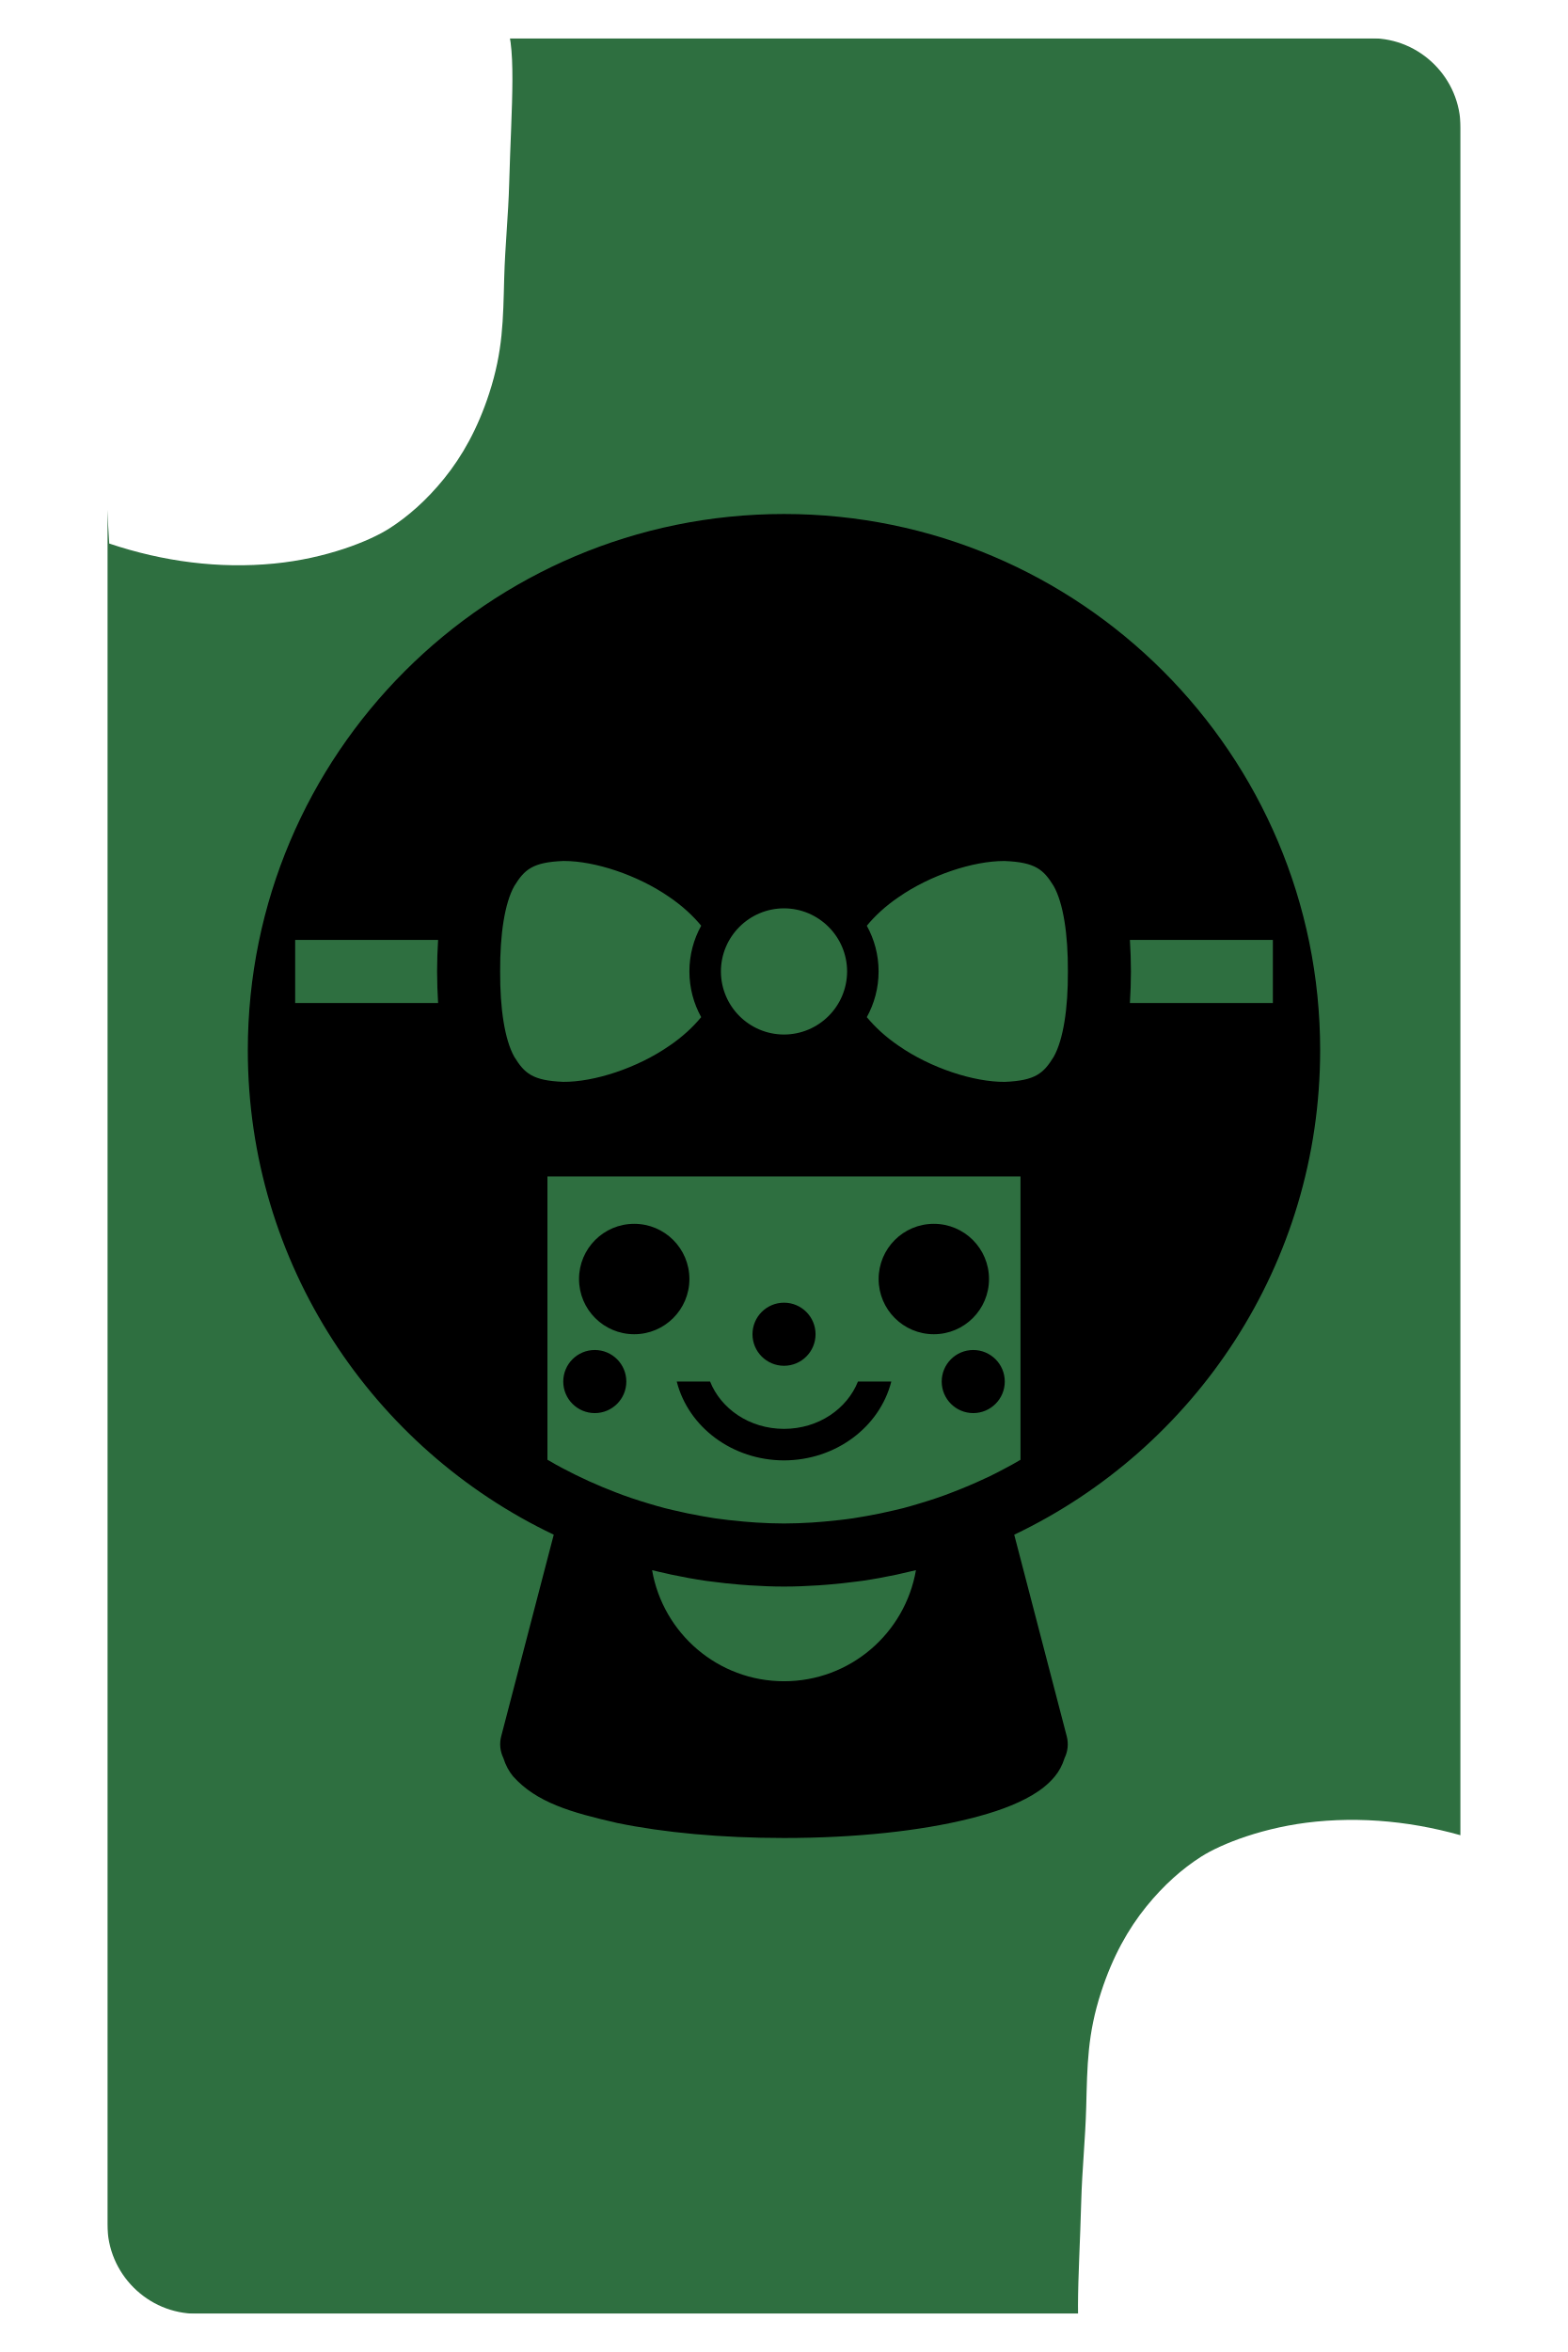
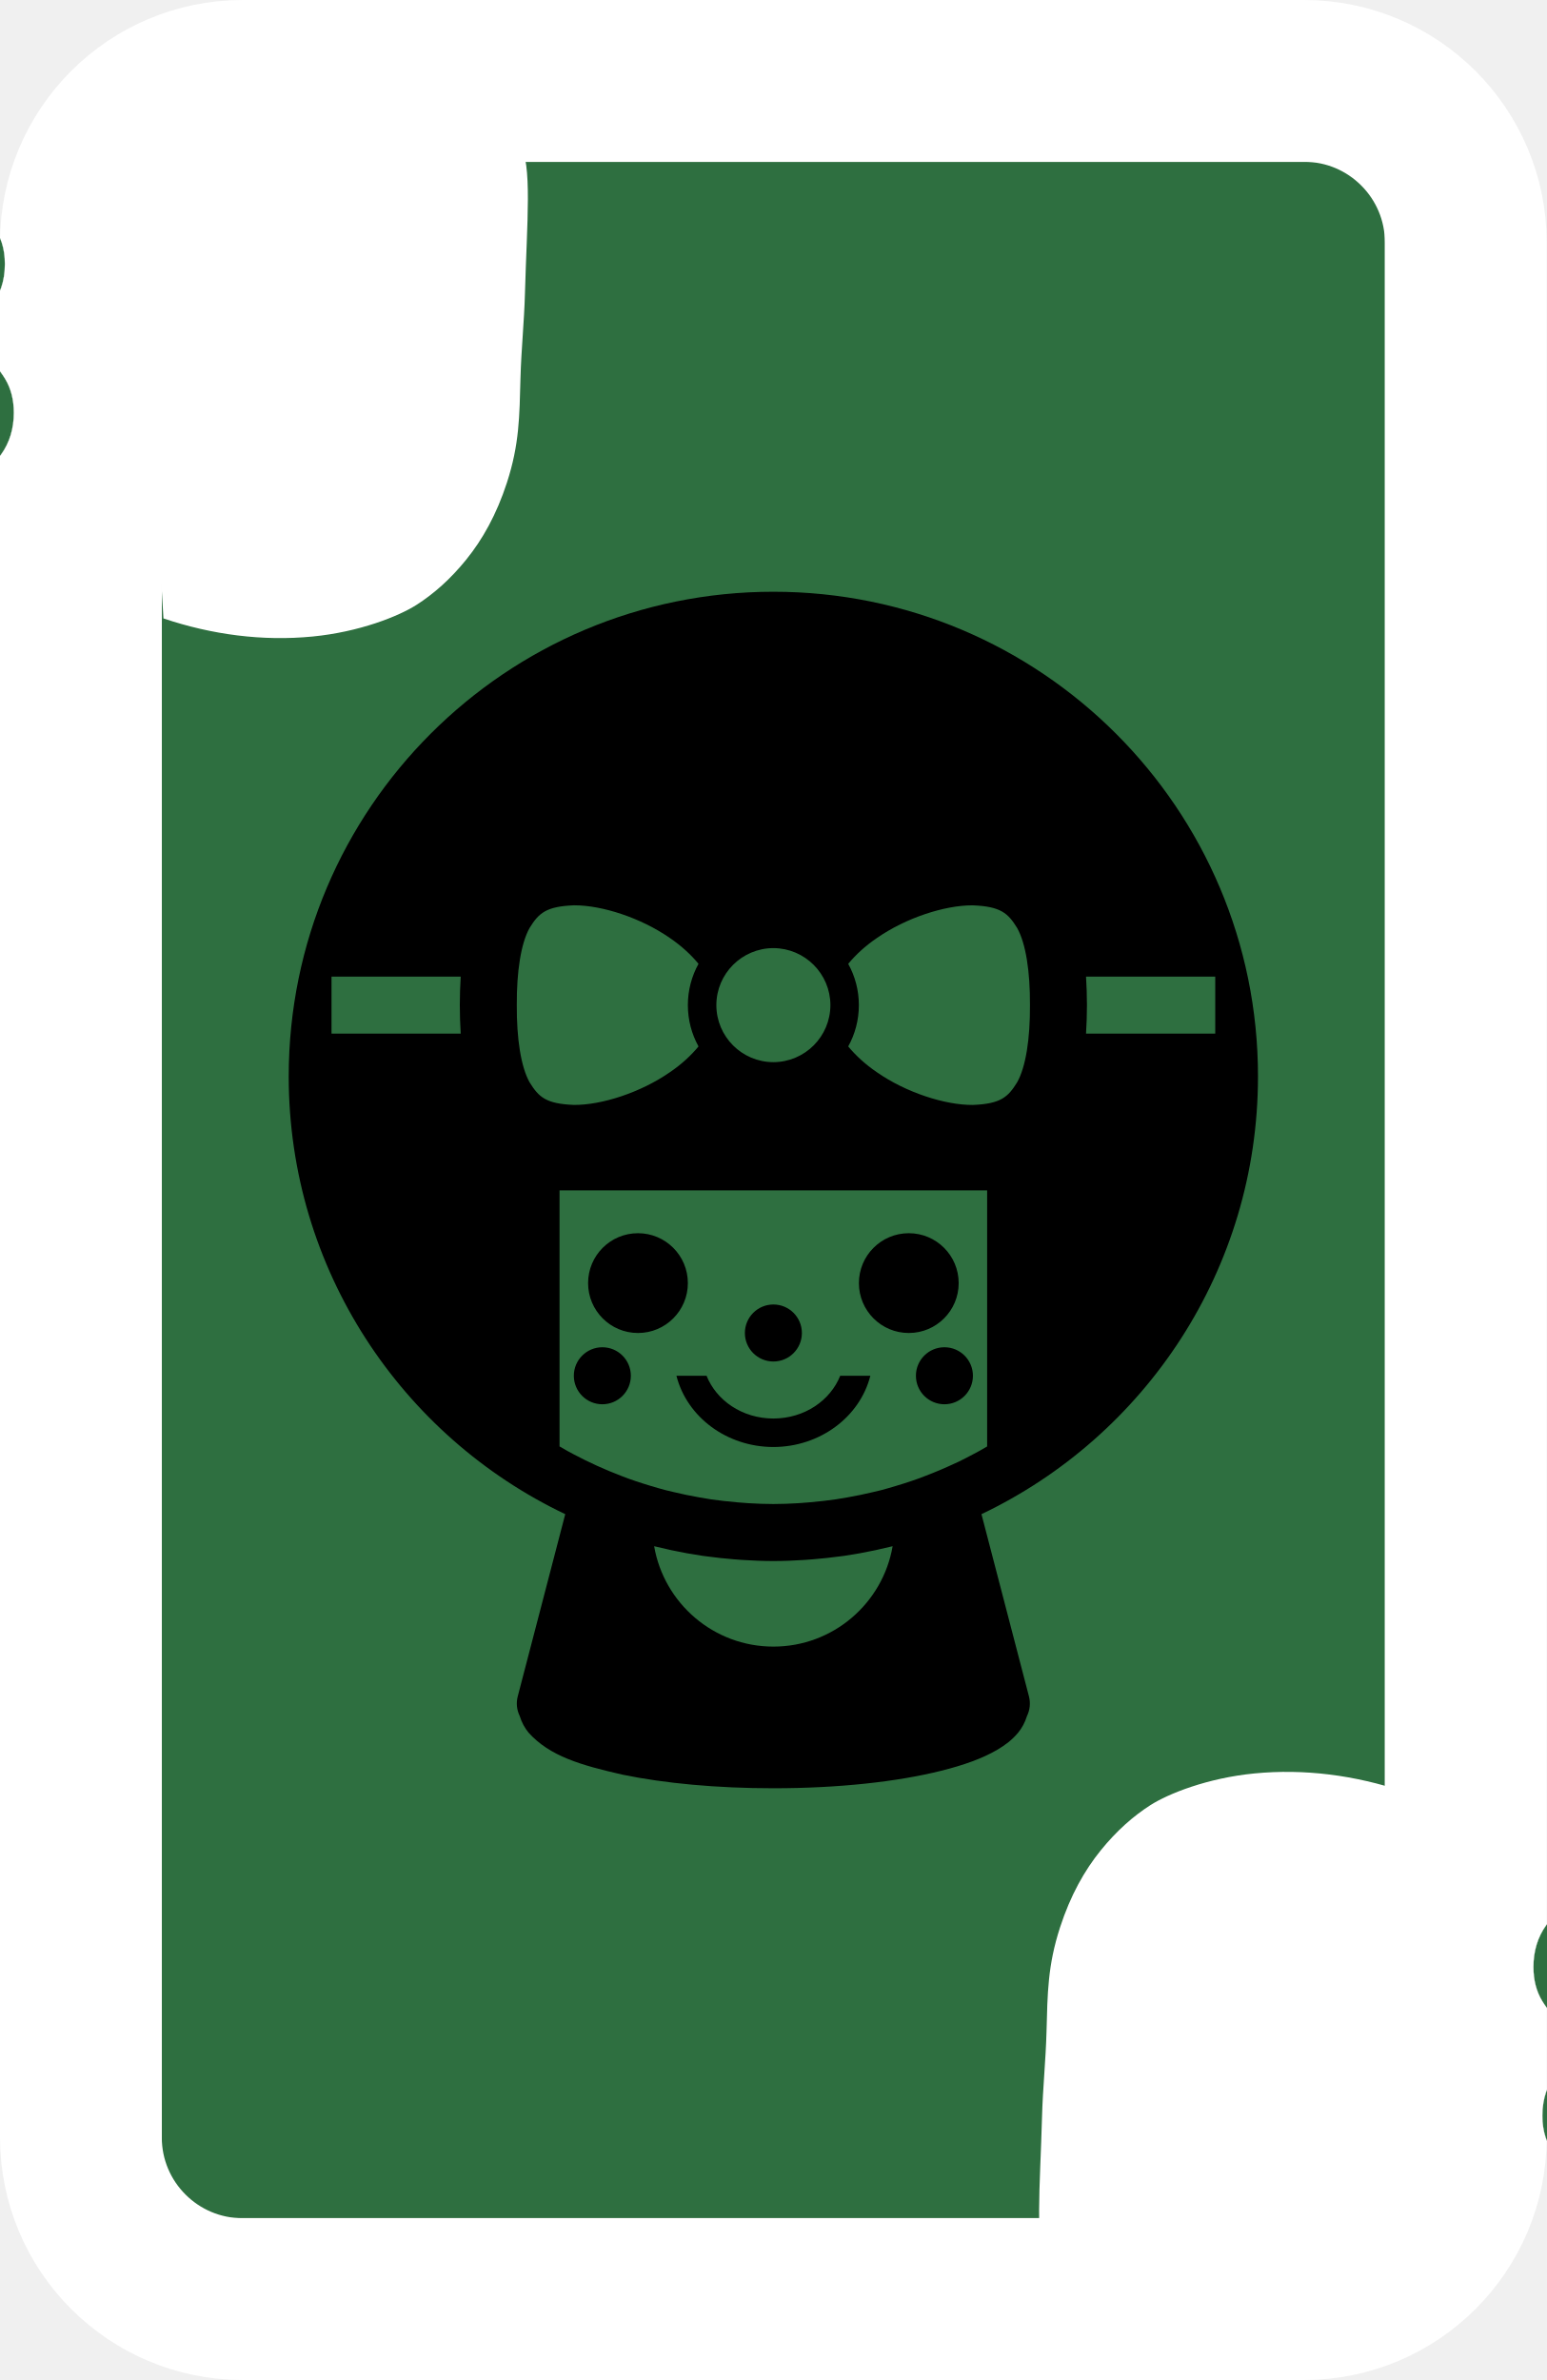
- <svg xmlns="http://www.w3.org/2000/svg" width="7300" height="10948" viewBox="0 0 7300 10948" version="1.1" id="svg2" xml:space="preserve">
+ <svg xmlns="http://www.w3.org/2000/svg" width="7966.67" height="12258.7" viewBox="0 0 7966.67 12258.7" version="1.1" id="svg2" xml:space="preserve">
  <defs id="defs1">
    <style id="style1">
      .cls-1 {
        fill: none;
        stroke: #fff;
        stroke-linecap: round;
        stroke-linejoin: round;
        stroke-width: 833.333px;
      }

      .cls-1, .cls-2 {
        fill-rule: evenodd;
      }

      .cls-2 {
        fill: #fff;
      }

      .cls-3 {
        filter: url(#filter);
      }

      .cls-4 {
        font-size: 250px;
        fill: #1d4c9a;
        text-anchor: middle;
        font-family: MatisseVPro-UB, "FOT-MatisseV Pro";
      }
    </style>
    <filter id="filter" filterUnits="userSpaceOnUse">
      <feFlood result="flood" flood-color="#d2b416" id="feFlood1" />
      <feComposite result="composite" operator="in" in2="SourceGraphic" id="feComposite1" />
-       <feBlend result="blend" in2="SourceGraphic" id="feBlend1" />
+       <feBlend result="blend" in2="SourceGraphic" id="feBlend1" mode="normal" />
    </filter>
    <style id="style1-4">
      .cls-1 {
        fill: none;
        stroke-linecap: round;
        stroke-width: 833.333px;
      }

      .cls-1, .cls-3, .cls-4 {
        stroke: #fff;
      }

      .cls-1, .cls-3 {
        stroke-linejoin: round;
      }

      .cls-1, .cls-2, .cls-4 {
        fill-rule: evenodd;
      }

      .cls-2 {
        fill: #fff;
      }

      .cls-3 {
        stroke-width: 42px;
        filter: url(#filter);
      }

      .cls-4 {
        stroke-width: 41.667px;
      }
    </style>
    <filter id="filter-2" filterUnits="userSpaceOnUse">
      <feFlood result="flood" flood-color="#d2b416" id="feFlood1-3" />
      <feComposite result="composite" operator="in" in2="SourceGraphic" id="feComposite1-2" />
-       <feBlend result="blend" in2="SourceGraphic" id="feBlend1-2" />
+       <feBlend result="blend" in2="SourceGraphic" id="feBlend1-2" mode="normal" />
    </filter>
    <style id="style1-2">
      .cls-1 {
        fill: none;
        stroke-linecap: round;
        stroke-width: 833.333px;
      }

      .cls-1, .cls-3, .cls-4 {
        stroke: #fff;
      }

      .cls-1, .cls-3 {
        stroke-linejoin: round;
      }

      .cls-1, .cls-2, .cls-4 {
        fill-rule: evenodd;
      }

      .cls-2 {
        fill: #fff;
      }

      .cls-3 {
        stroke-width: 42px;
        filter: url(#filter);
      }

      .cls-4 {
        stroke-width: 41.667px;
      }
    </style>
    <filter id="filter-7" filterUnits="userSpaceOnUse">
      <feFlood result="flood" flood-color="#d2b416" id="feFlood1-9" />
      <feComposite result="composite" operator="in" in2="SourceGraphic" id="feComposite1-5" />
-       <feBlend result="blend" in2="SourceGraphic" id="feBlend1-4" />
+       <feBlend result="blend" in2="SourceGraphic" id="feBlend1-4" mode="normal" />
    </filter>
    <style id="style1-7">
      .cls-1 {
        fill: none;
        stroke-linecap: round;
        stroke-width: 833.333px;
      }

      .cls-1, .cls-3, .cls-4 {
        stroke: #fff;
      }

      .cls-1, .cls-3 {
        stroke-linejoin: round;
      }

      .cls-1, .cls-2, .cls-4 {
        fill-rule: evenodd;
      }

      .cls-2 {
        fill: #fff;
      }

      .cls-3 {
        stroke-width: 42px;
        filter: url(#filter);
      }

      .cls-4 {
        stroke-width: 41.667px;
      }
    </style>
    <filter id="filter-4" filterUnits="userSpaceOnUse">
      <feFlood result="flood" flood-color="#d2b416" id="feFlood1-2" />
      <feComposite result="composite" operator="in" in2="SourceGraphic" id="feComposite1-7" />
-       <feBlend result="blend" in2="SourceGraphic" id="feBlend1-7" />
-     </filter>
-     <filter style="color-interpolation-filters:sRGB;" id="filter13" x="0" y="0" width="1" height="1">
-       <feComposite in2="SourceGraphic" operator="arithmetic" k1="0" k2="1" result="composite1" id="feComposite12" />
+       <feBlend result="blend" in2="SourceGraphic" id="feBlend1-7" mode="normal" />
+     </filter>
+     <filter style="color-interpolation-filters:sRGB" id="filter13" x="0" y="0" width="1" height="1">
+       <feComposite in2="SourceGraphic" operator="arithmetic" k1="0" k2="1" result="composite1" id="feComposite12" k3="0" k4="0" />
      <feColorMatrix in="composite1" values="1" type="saturate" result="colormatrix1" id="feColorMatrix12" />
      <feFlood flood-opacity="1" flood-color="rgb(210,180,22)" result="flood1" id="feFlood12" />
      <feBlend in="flood1" in2="colormatrix1" mode="multiply" result="blend1" id="feBlend12" />
      <feBlend in2="blend1" mode="screen" result="blend2" id="feBlend13" />
      <feColorMatrix in="blend2" values="1" type="saturate" result="colormatrix2" id="feColorMatrix13" />
-       <feComposite in="colormatrix2" in2="SourceGraphic" operator="in" k2="1" result="composite2" id="feComposite13" />
+       <feComposite in="colormatrix2" in2="SourceGraphic" operator="in" result="composite2" id="feComposite13" />
    </filter>
    <style id="style1-455">
      .cls-1 {
        fill: none;
        stroke: #fff;
        stroke-linecap: round;
        stroke-linejoin: round;
        stroke-width: 833.333px;
      }

      .cls-1, .cls-2 {
        fill-rule: evenodd;
      }

      .cls-2 {
        fill: #fff;
      }

      .cls-3 {
        filter: url(#filter);
      }

      .cls-4 {
        font-size: 250px;
        fill: #1d4c9a;
        text-anchor: middle;
        font-family: MatisseVPro-UB, "FOT-MatisseV Pro";
      }
    </style>
    <filter id="filter-1" filterUnits="userSpaceOnUse">
      <feFlood result="flood" flood-color="#d2b416" id="feFlood1-71" />
      <feComposite result="composite" operator="in" in2="SourceGraphic" id="feComposite1-15" />
      <feBlend result="blend" in2="SourceGraphic" id="feBlend1-27" mode="normal" />
    </filter>
    <style id="style1-4-6">
      .cls-1 {
        fill: none;
        stroke-linecap: round;
        stroke-width: 833.333px;
      }

      .cls-1, .cls-3, .cls-4 {
        stroke: #fff;
      }

      .cls-1, .cls-3 {
        stroke-linejoin: round;
      }

      .cls-1, .cls-2, .cls-4 {
        fill-rule: evenodd;
      }

      .cls-2 {
        fill: #fff;
      }

      .cls-3 {
        stroke-width: 42px;
        filter: url(#filter);
      }

      .cls-4 {
        stroke-width: 41.667px;
      }
    </style>
    <filter id="filter-2-1" filterUnits="userSpaceOnUse">
      <feFlood result="flood" flood-color="#d2b416" id="feFlood1-3-4" />
      <feComposite result="composite" operator="in" in2="SourceGraphic" id="feComposite1-2-2" />
      <feBlend result="blend" in2="SourceGraphic" id="feBlend1-2-3" mode="normal" />
    </filter>
    <style id="style1-2-2">
      .cls-1 {
        fill: none;
        stroke-linecap: round;
        stroke-width: 833.333px;
      }

      .cls-1, .cls-3, .cls-4 {
        stroke: #fff;
      }

      .cls-1, .cls-3 {
        stroke-linejoin: round;
      }

      .cls-1, .cls-2, .cls-4 {
        fill-rule: evenodd;
      }

      .cls-2 {
        fill: #fff;
      }

      .cls-3 {
        stroke-width: 42px;
        filter: url(#filter);
      }

      .cls-4 {
        stroke-width: 41.667px;
      }
    </style>
    <filter id="filter-7-2" filterUnits="userSpaceOnUse">
      <feFlood result="flood" flood-color="#d2b416" id="feFlood1-9-1" />
      <feComposite result="composite" operator="in" in2="SourceGraphic" id="feComposite1-5-6" />
      <feBlend result="blend" in2="SourceGraphic" id="feBlend1-4-8" mode="normal" />
    </filter>
    <style id="style1-7-5">
      .cls-1 {
        fill: none;
        stroke-linecap: round;
        stroke-width: 833.333px;
      }

      .cls-1, .cls-3, .cls-4 {
        stroke: #fff;
      }

      .cls-1, .cls-3 {
        stroke-linejoin: round;
      }

      .cls-1, .cls-2, .cls-4 {
        fill-rule: evenodd;
      }

      .cls-2 {
        fill: #fff;
      }

      .cls-3 {
        stroke-width: 42px;
        filter: url(#filter);
      }

      .cls-4 {
        stroke-width: 41.667px;
      }
    </style>
    <filter id="filter-4-7" filterUnits="userSpaceOnUse">
      <feFlood result="flood" flood-color="#d2b416" id="feFlood1-2-6" />
      <feComposite result="composite" operator="in" in2="SourceGraphic" id="feComposite1-7-1" />
      <feBlend result="blend" in2="SourceGraphic" id="feBlend1-7-8" mode="normal" />
    </filter>
    <filter style="color-interpolation-filters:sRGB" id="filter13-9" x="0" y="0" width="1" height="1">
      <feComposite in2="SourceGraphic" operator="arithmetic" k1="0" k2="1" result="composite1" id="feComposite12-2" k3="0" k4="0" />
      <feColorMatrix in="composite1" values="1" type="saturate" result="colormatrix1" id="feColorMatrix12-7" />
      <feFlood flood-opacity="1" flood-color="rgb(210,180,22)" result="flood1" id="feFlood12-9" />
      <feBlend in="flood1" in2="colormatrix1" mode="multiply" result="blend1" id="feBlend12-5" />
      <feBlend in2="blend1" mode="screen" result="blend2" id="feBlend13-4" />
      <feColorMatrix in="blend2" values="1" type="saturate" result="colormatrix2" id="feColorMatrix13-3" />
      <feComposite in="colormatrix2" in2="SourceGraphic" operator="in" result="composite2" id="feComposite13-1" />
    </filter>
    <filter id="filter-8" filterUnits="userSpaceOnUse">
      <feFlood result="flood" flood-color="#d2b416" id="feFlood1-24" />
      <feComposite result="composite" operator="in" in2="SourceGraphic" id="feComposite1-55" />
      <feBlend result="blend" in2="SourceGraphic" id="feBlend1-1" mode="normal" />
    </filter>
    <filter id="filter-27" filterUnits="userSpaceOnUse">
      <feFlood result="flood" flood-color="#d2b416" id="feFlood1-6" />
      <feComposite result="composite" operator="in" in2="SourceGraphic" id="feComposite1-1" />
      <feBlend result="blend" in2="SourceGraphic" id="feBlend1-42" mode="normal" />
    </filter>
    <filter id="f0" x="-0.005" y="-0.003" width="1.009" height="1.005">
      <feFlood flood-color="#d2b416" flood-opacity="1" id="feFlood1-7" />
      <feBlend mode="normal" in2="SourceGraphic" id="feBlend1-6" />
      <feComposite in2="SourceAlpha" operator="in" id="feComposite1-18" />
    </filter>
    <style id="style1-3">
      .cls-1 {
        fill: none;
        stroke: #fff;
        stroke-linecap: round;
        stroke-linejoin: round;
        stroke-width: 833.333px;
      }

      .cls-1, .cls-2 {
        fill-rule: evenodd;
      }

      .cls-2 {
        fill: #fff;
      }

      .cls-3 {
        filter: url(#filter);
      }

      .cls-4 {
        font-size: 250px;
        fill: #1d4c9a;
        text-anchor: middle;
        font-family: MatisseVPro-UB, "FOT-MatisseV Pro";
      }
    </style>
    <filter id="filter-87" filterUnits="userSpaceOnUse">
      <feFlood result="flood" flood-color="#d2b416" id="feFlood1-4" />
      <feComposite result="composite" operator="in" in2="SourceGraphic" id="feComposite1-27" />
      <feBlend result="blend" in2="SourceGraphic" id="feBlend1-79" mode="normal" />
    </filter>
    <style id="style1-4-3">
      .cls-1 {
        fill: none;
        stroke-linecap: round;
        stroke-width: 833.333px;
      }

      .cls-1, .cls-3, .cls-4 {
        stroke: #fff;
      }

      .cls-1, .cls-3 {
        stroke-linejoin: round;
      }

      .cls-1, .cls-2, .cls-4 {
        fill-rule: evenodd;
      }

      .cls-2 {
        fill: #fff;
      }

      .cls-3 {
        stroke-width: 42px;
        filter: url(#filter);
      }

      .cls-4 {
        stroke-width: 41.667px;
      }
    </style>
    <filter id="filter-2-19" filterUnits="userSpaceOnUse">
      <feFlood result="flood" flood-color="#d2b416" id="feFlood1-3-8" />
      <feComposite result="composite" operator="in" in2="SourceGraphic" id="feComposite1-2-6" />
      <feBlend result="blend" in2="SourceGraphic" id="feBlend1-2-50" mode="normal" />
    </filter>
    <style id="style1-2-28">
      .cls-1 {
        fill: none;
        stroke-linecap: round;
        stroke-width: 833.333px;
      }

      .cls-1, .cls-3, .cls-4 {
        stroke: #fff;
      }

      .cls-1, .cls-3 {
        stroke-linejoin: round;
      }

      .cls-1, .cls-2, .cls-4 {
        fill-rule: evenodd;
      }

      .cls-2 {
        fill: #fff;
      }

      .cls-3 {
        stroke-width: 42px;
        filter: url(#filter);
      }

      .cls-4 {
        stroke-width: 41.667px;
      }
    </style>
    <filter id="filter-7-6" filterUnits="userSpaceOnUse">
      <feFlood result="flood" flood-color="#d2b416" id="feFlood1-9-0" />
      <feComposite result="composite" operator="in" in2="SourceGraphic" id="feComposite1-5-2" />
      <feBlend result="blend" in2="SourceGraphic" id="feBlend1-4-4" mode="normal" />
    </filter>
    <style id="style1-7-8">
      .cls-1 {
        fill: none;
        stroke-linecap: round;
        stroke-width: 833.333px;
      }

      .cls-1, .cls-3, .cls-4 {
        stroke: #fff;
      }

      .cls-1, .cls-3 {
        stroke-linejoin: round;
      }

      .cls-1, .cls-2, .cls-4 {
        fill-rule: evenodd;
      }

      .cls-2 {
        fill: #fff;
      }

      .cls-3 {
        stroke-width: 42px;
        filter: url(#filter);
      }

      .cls-4 {
        stroke-width: 41.667px;
      }
    </style>
    <filter id="filter-4-6" filterUnits="userSpaceOnUse">
      <feFlood result="flood" flood-color="#d2b416" id="feFlood1-2-5" />
      <feComposite result="composite" operator="in" in2="SourceGraphic" id="feComposite1-7-0" />
      <feBlend result="blend" in2="SourceGraphic" id="feBlend1-7-9" mode="normal" />
    </filter>
    <filter style="color-interpolation-filters:sRGB" id="filter13-0" x="0" y="0" width="1" height="1">
      <feComposite in2="SourceGraphic" operator="arithmetic" k1="0" k2="1" result="composite1" id="feComposite12-0" k3="0" k4="0" />
      <feColorMatrix in="composite1" values="1" type="saturate" result="colormatrix1" id="feColorMatrix12-6" />
      <feFlood flood-opacity="1" flood-color="rgb(210,180,22)" result="flood1" id="feFlood12-1" />
      <feBlend in="flood1" in2="colormatrix1" mode="multiply" result="blend1" id="feBlend12-3" />
      <feBlend in2="blend1" mode="screen" result="blend2" id="feBlend13-8" />
      <feColorMatrix in="blend2" values="1" type="saturate" result="colormatrix2" id="feColorMatrix13-9" />
      <feComposite in="colormatrix2" in2="SourceGraphic" operator="in" result="composite2" id="feComposite13-3" />
    </filter>
    <filter id="filter-8-4" filterUnits="userSpaceOnUse">
      <feFlood result="flood" flood-color="#d2b416" id="feFlood1-24-4" />
      <feComposite result="composite" operator="in" in2="SourceGraphic" id="feComposite1-55-6" />
      <feBlend result="blend" in2="SourceGraphic" id="feBlend1-1-0" mode="normal" />
    </filter>
    <filter id="filter-27-6" filterUnits="userSpaceOnUse">
      <feFlood result="flood" flood-color="#d2b416" id="feFlood1-6-6" />
      <feComposite result="composite" operator="in" in2="SourceGraphic" id="feComposite1-1-1" />
      <feBlend result="blend" in2="SourceGraphic" id="feBlend1-42-8" mode="normal" />
    </filter>
    <filter id="f0-4" x="-0.005" y="-0.003" width="1.009" height="1.005">
      <feFlood flood-color="#d2b416" flood-opacity="1" id="feFlood1-7-9" />
      <feBlend mode="normal" in2="SourceGraphic" id="feBlend1-6-6" />
      <feComposite in2="SourceAlpha" operator="in" id="feComposite1-18-3" />
    </filter>
    <filter id="filter-2-8" filterUnits="userSpaceOnUse">
      <feFlood result="flood" flood-color="#d2b416" id="feFlood1-3-2" />
      <feComposite result="composite" operator="in" in2="SourceGraphic" id="feComposite1-2-4" />
      <feBlend result="blend" in2="SourceGraphic" id="feBlend1-2-5" mode="normal" />
    </filter>
    <filter id="filter-5" filterUnits="userSpaceOnUse">
      <feFlood result="flood" flood-color="#d2b416" id="feFlood1-1" />
      <feComposite result="composite" operator="in" in2="SourceGraphic" id="feComposite1-71" />
      <feBlend result="blend" in2="SourceGraphic" id="feBlend1-15" mode="normal" />
    </filter>
    <filter id="filter2" filterUnits="userSpaceOnUse">
      <feFlood result="flood" flood-color="#d2b416" id="feFlood2" />
      <feComposite result="composite" operator="in" in2="SourceGraphic" id="feComposite2" />
      <feBlend result="blend" in2="SourceGraphic" id="feBlend2" mode="normal" />
    </filter>
    <filter id="filter-7-5" filterUnits="userSpaceOnUse">
      <feFlood result="flood" flood-color="#d2b416" id="feFlood1-9-9" />
      <feComposite result="composite" operator="in" in2="SourceGraphic" id="feComposite1-5-8" />
      <feBlend result="blend" in2="SourceGraphic" id="feBlend1-4-40" mode="normal" />
    </filter>
    <filter id="filter-76" filterUnits="userSpaceOnUse">
      <feFlood result="flood" flood-color="#d2b416" id="feFlood1-36" />
      <feComposite result="composite" operator="in" in2="SourceGraphic" id="feComposite1-154" />
      <feBlend result="blend" in2="SourceGraphic" id="feBlend1-20" mode="normal" />
    </filter>
    <filter id="filter2-9" filterUnits="userSpaceOnUse">
      <feFlood result="flood" flood-color="#d2b416" id="feFlood2-7" />
      <feComposite result="composite" operator="in" in2="SourceGraphic" id="feComposite2-3" />
      <feBlend result="blend" in2="SourceGraphic" id="feBlend2-7" mode="normal" />
    </filter>
  </defs>
  <style id="style1-45">
		.s0 { fill: #da484d } 
	</style>
-   <g id="g8" style="display:inline">
+   <g id="g8" style="display:inline" transform="translate(333.335,655.35)">
    <rect style="display:inline;fill:#2e6f40;fill-opacity:1;stroke-width:1.293" id="rect17" width="6299.407" height="10590.275" x="500.296" y="178.862" />
    <path id="Frame" class="cls-1" d="M 916.667,-238.667 H 6383.33 c 460.24,0 833.34,373.1 833.34,833.333 V 10353.3 c 0,460.3 -373.1,833.4 -833.34,833.4 H 916.667 c -460.237,0 -833.334,-373.1 -833.334,-833.4 V 594.666 C 83.334,134.429 456.43,-238.667 916.667,-238.667 Z" style="display:inline" transform="translate(-0.0015,-0.0165)" />
    <g id="svg2-2" transform="translate(-1385.438,-27.47404)" style="display:inline">
      <g id="g5-6" transform="translate(1437.664,104.6335)" style="display:inline">
        <path class="cls-2" d="m 456.326,2452.84 c 250.961,84.45 512,118.2 768.124,93.2 241.33,-23.55 443.12,-104.22 535.37,-163.11 88.2,-56.31 174.63,-132.39 256.04,-233.02 83.52,-103.23 155.78,-231.06 209.49,-396.12 64.47,-198.14 64.64,-342.21 69.83,-535.94 4.08,-152.56 19.16,-290.181 23.27,-442.734 9.65,-357.386 39.16,-668.751 -26.78,-763.776 -267.94,-386.088 -1250.34,-168.022 -1975,88.028" id="path1-3" style="display:inline;fill:#ffffff;fill-rule:evenodd" />
        <path id="Shape_1_copy_2" data-name="Shape 1 copy 2" class="cls-2" d="m 6843.67,8495.16 c -250.96,-84.45 -512,-118.2 -768.12,-93.2 -241.33,23.55 -443.12,104.22 -535.37,163.11 -88.2,56.31 -174.63,132.39 -256.04,233.02 -83.52,103.23 -155.78,231.06 -209.49,396.12 -64.47,198.14 -64.64,342.21 -69.83,535.94 -4.08,152.55 -19.16,290.15 -23.27,442.75 -9.65,357.4 -39.16,668.7 26.78,763.8 267.94,386 1250.34,168 1975,-88.1" style="display:inline;fill:#ffffff;fill-rule:evenodd" />
      </g>
      <g id="g11-0" style="display:inline">
        <path d="m 5769.721,6458.257 c 0,81.045 65.793,146.843 146.832,146.843 81.039,0 146.832,-65.798 146.832,-146.843 0,-81.045 -65.793,-146.843 -146.832,-146.843 -81.04,0 -146.832,65.773 -146.832,146.843 z M 7531.708,4916.282 C 7531.493,3537.487 6414.009,2420.256 5035.56,2420.011 c -1378.694,0.216 -2496.088,1117.476 -2496.394,2496.271 0.216,995.046 582.337,1853.833 1424.334,2254.837 l -244.696,938.755 c -8.962,34.297 -4.923,69.671 10.132,100.814 10.205,33.269 26.576,62.855 45.527,85.61 109.237,121.58 268.477,167.395 484.993,216.826 215.47,44.431 483.66,69.811 775.947,69.811 334.27,0 636.457,-33.029 865.026,-90.223 114.762,-28.776 210.931,-62.549 289.841,-108.817 39.193,-23.279 75.258,-50.143 106.086,-87.525 18.952,-22.681 35.155,-52.197 45.36,-85.322 15.128,-31.142 19.166,-66.661 10.277,-101.096 l -244.623,-938.817 c 841.96,-401.096 1424.15,-1259.792 1424.273,-2254.837 z m -2496.271,-660.732 c 162.176,0.431 293.45,131.859 293.879,293.613 -0.431,162.402 -131.702,293.398 -293.879,293.827 -162.103,-0.431 -293.377,-131.425 -293.591,-293.827 0.216,-161.76 131.488,-293.185 293.591,-293.613 z M 3425.055,4696.153 H 2759.66 v -293.686 h 665.395 c -3.083,48.231 -4.397,97.204 -4.636,146.77 0.284,49.545 1.553,98.587 4.636,146.917 z m 354.82,250.594 c -44.714,-79.589 -66.894,-225.043 -65.934,-397.51 -0.956,-172.467 21.222,-317.922 65.934,-397.511 47.271,-76.358 84.288,-110.732 227.798,-116.587 h 3.68 c 143.222,0 341.966,64.843 490.781,168.135 60.272,41.036 109.31,86.564 147.86,133.125 -34.94,63.076 -54.919,135.61 -54.919,212.715 0,77.319 19.979,149.78 54.846,212.855 -38.404,46.63 -87.445,92.138 -147.787,133.126 -150.056,104.179 -350.923,169.31 -494.39,168.135 -143.534,-5.784 -180.604,-40.081 -227.871,-116.489 z m 1255.722,2906.515 c -308.054,0 -563.408,-223.489 -614.248,-517.034 22.106,5.569 44.332,10.42 66.509,15.344 7.623,1.697 15.199,3.681 22.895,5.282 52.481,11.233 105.658,20.937 159.521,28.847 8.364,1.243 16.801,2.056 25.332,3.227 44.642,6.094 89.788,10.874 135.238,14.602 14.172,1.171 28.272,2.271 42.515,3.226 53.676,3.442 107.708,5.808 162.25,5.808 54.542,0 108.571,-2.342 162.25,-5.808 14.172,-0.956 28.272,-2.055 42.372,-3.226 45.527,-3.752 90.742,-8.508 135.526,-14.602 8.293,-1.172 16.801,-1.984 25.046,-3.155 53.82,-7.935 107.041,-17.615 159.692,-28.92 7.624,-1.625 15.271,-3.609 22.895,-5.282 22.249,-4.923 44.427,-9.847 66.436,-15.344 -50.809,293.545 -306.164,517.035 -614.187,517.035 z M 6136.716,6822.361 c -12.476,7.266 -24.95,14.603 -37.592,21.654 -12.332,6.764 -24.663,13.289 -36.995,19.814 -23.349,12.404 -46.84,24.737 -70.693,36.28 -6.381,3.012 -12.929,5.808 -19.382,8.819 -48.897,22.992 -98.819,44.192 -149.555,63.644 -13.216,5.067 -26.36,10.349 -39.791,15.129 -24.161,8.747 -48.538,16.897 -73.129,24.808 -14.841,4.78 -29.873,9.393 -44.929,13.814 -24.52,7.409 -49.04,14.603 -73.942,21.152 -14.912,3.895 -30.016,7.122 -45.072,10.731 -41.846,9.99 -84.147,18.714 -126.925,26.219 -20.337,3.609 -40.675,7.266 -61.229,10.277 -21.078,3.155 -42.444,5.736 -63.811,8.222 -24.018,2.796 -48.084,5.21 -72.388,7.266 -18.497,1.553 -36.923,3.226 -55.588,4.326 -43.089,2.581 -86.417,4.398 -130.105,4.398 -43.689,0 -87.059,-1.768 -130.032,-4.398 -18.784,-1.099 -37.378,-2.725 -55.946,-4.326 -24.09,-1.984 -48.013,-4.47 -71.862,-7.194 -21.58,-2.581 -43.161,-5.139 -64.6,-8.293 -19.74,-2.94 -39.193,-6.453 -58.814,-9.919 -45.67,-8.006 -90.742,-17.327 -135.459,-28.131 -12.475,-3.083 -25.189,-5.736 -37.664,-9.035 -25.978,-6.764 -51.62,-14.245 -77.24,-21.964 -13.646,-4.111 -27.173,-8.15 -40.675,-12.548 -25.762,-8.223 -51.381,-16.802 -76.713,-25.98 -11.018,-3.968 -21.867,-8.293 -32.885,-12.476 -85.677,-32.671 -168.936,-70.411 -249.235,-113.069 -9.99,-5.282 -19.908,-10.636 -29.801,-16.085 -13.646,-7.553 -27.101,-15.487 -40.532,-23.279 V 5503.567 h 2202.423 l 0.046,1318.773 z m 154.456,-1875.615 c -47.199,76.358 -84.435,110.732 -227.731,116.588 -143.462,1.171 -344.542,-63.957 -494.391,-168.135 -60.343,-41.037 -109.383,-86.564 -148,-133.199 34.868,-63.075 54.846,-135.536 54.846,-212.782 0,-77.172 -19.979,-149.566 -54.846,-212.641 38.548,-46.629 87.585,-92.205 148,-133.199 148.527,-103.224 347.485,-168.135 490.708,-168.135 l 3.68,0.046 c 143.222,5.88 180.53,40.224 227.731,116.587 44.786,79.589 66.962,225.043 66.007,397.51 0.956,172.32 -21.222,317.757 -66.007,397.364 z m 354.747,-544.28 h 665.578 v 293.686 h -665.578 c 3.155,-48.302 4.541,-97.345 4.779,-146.917 -0.284,-49.497 -1.625,-98.471 -4.779,-146.77 z M 4338.143,6238.005 c 141.907,0 256.957,-115.058 256.957,-256.975 0,-141.918 -115.049,-256.976 -256.957,-256.976 -141.981,0 -256.956,115.058 -256.956,256.976 0,141.917 114.975,256.975 256.956,256.975 z m 697.331,587.231 c 239.416,-0.431 445.208,-153.824 499.597,-366.967 h -155.269 c -50.21,125.765 -181.845,219.904 -344.26,220.264 -162.317,-0.358 -293.952,-94.5 -344.187,-220.264 h -155.196 c 54.322,213.216 259.893,366.581 499.31,366.967 z m -880.871,-220.124 c 81.039,0 146.832,-65.798 146.832,-146.843 0,-81.046 -65.793,-146.843 -146.832,-146.843 -81.039,0 -146.832,65.797 -146.832,146.843 0,81.045 65.793,146.843 146.832,146.843 z m 1578.447,-367.108 c 141.907,0 256.956,-115.058 256.956,-256.975 0,-141.918 -115.05,-256.976 -256.956,-256.976 -141.981,0 -256.957,115.058 -256.957,256.976 0,141.917 114.975,256.975 256.957,256.975 z m -697.453,146.843 c 81.039,0 146.832,-65.798 146.832,-146.843 0,-81.046 -65.793,-146.843 -146.832,-146.843 -81.039,0 -146.832,65.797 -146.832,146.843 0,81.045 65.793,146.843 146.832,146.843 z" id="path9" style="display:inline;fill:#000000;stroke-width:6.118" />
      </g>
    </g>
    <g id="g5" style="display:inline">
      <text xml:space="preserve" style="font-style:normal;font-variant:normal;font-weight:900;font-stretch:extra-expanded;font-size:2092.92px;font-family:'FOT-Matisse Pro';-inkscape-font-specification:'FOT-Matisse Pro Heavy Extra-Expanded';text-align:center;letter-spacing:0px;writing-mode:lr-tb;direction:ltr;text-anchor:middle;fill:#2e6f40;fill-opacity:1;stroke:#ffffff;stroke-width:1.048;stroke-linecap:round;stroke-linejoin:round" x="1119.242" y="1857.236" id="text4" transform="scale(0.9996934,1.000307)">
-         <tspan id="tspan4" x="1119.242" y="1857.236" style="font-style:normal;font-variant:normal;font-weight:900;font-stretch:extra-expanded;font-size:2092.92px;font-family:'FOT-Matisse Pro';-inkscape-font-specification:'FOT-Matisse Pro Heavy Extra-Expanded';stroke-width:1.048;fill:#2e6f40;fill-opacity:1">8</tspan>
+         <tspan id="tspan4" x="1119.242" y="1857.236" style="font-style:normal;font-variant:normal;font-weight:900;font-stretch:extra-expanded;font-size:2092.92px;font-family:'FOT-Matisse Pro';-inkscape-font-specification:'FOT-Matisse Pro Heavy Extra-Expanded';fill:#2e6f40;fill-opacity:1;stroke-width:1.048">8</tspan>
      </text>
      <text xml:space="preserve" style="font-style:normal;font-variant:normal;font-weight:900;font-stretch:extra-expanded;font-size:2092.92px;font-family:'FOT-Matisse Pro';-inkscape-font-specification:'FOT-Matisse Pro Heavy Extra-Expanded';text-align:center;letter-spacing:0px;writing-mode:lr-tb;direction:ltr;text-anchor:middle;fill:#2e6f40;fill-opacity:1;stroke:#ffffff;stroke-width:1.048;stroke-linecap:round;stroke-linejoin:round" x="-6185.879" y="-9086.003" id="text5" transform="scale(-0.9996934,-1.000307)">
-         <tspan id="tspan5" x="-6185.879" y="-9086.003" style="stroke-width:1.048;fill:#2e6f40;fill-opacity:1">8</tspan>
+         <tspan id="tspan5" x="-6185.879" y="-9086.003" style="fill:#2e6f40;fill-opacity:1;stroke-width:1.048">8</tspan>
      </text>
    </g>
    <g id="g7" transform="matrix(0.8859147,0,0,0.8859692,486.2089,-17.12785)" style="display:none;fill:#2e6f40;fill-opacity:1">
      <path style="display:inline;fill:#2e6f40;fill-opacity:1;stroke:#ffffff;stroke-width:1.229;stroke-linecap:round;stroke-linejoin:round;stroke-dasharray:none;stroke-opacity:1" id="path3" d="m 95.486,63.323 -10.764,-7.158 -11.283,6.309 3.481,-12.449 -9.486,-8.781 12.916,-0.536 5.42,-11.736 4.501,12.118 12.836,1.528 -10.134,8.026 z" transform="matrix(34.33915,8.882734,-8.882734,34.33915,-860.785,-247.6003)" />
      <path style="display:inline;fill:#2e6f40;fill-opacity:1;stroke:#ffffff;stroke-width:1.229;stroke-linecap:round;stroke-linejoin:round;stroke-dasharray:none;stroke-opacity:1" id="path3-3" d="m 95.486,63.323 -10.764,-7.158 -11.283,6.309 3.481,-12.449 -9.486,-8.781 12.916,-0.536 5.42,-11.736 4.501,12.118 12.836,1.528 -10.134,8.026 z" transform="matrix(-34.33915,-8.882734,8.882734,-34.33915,8052.542,12569.591)" />
    </g>
  </g>
</svg>
